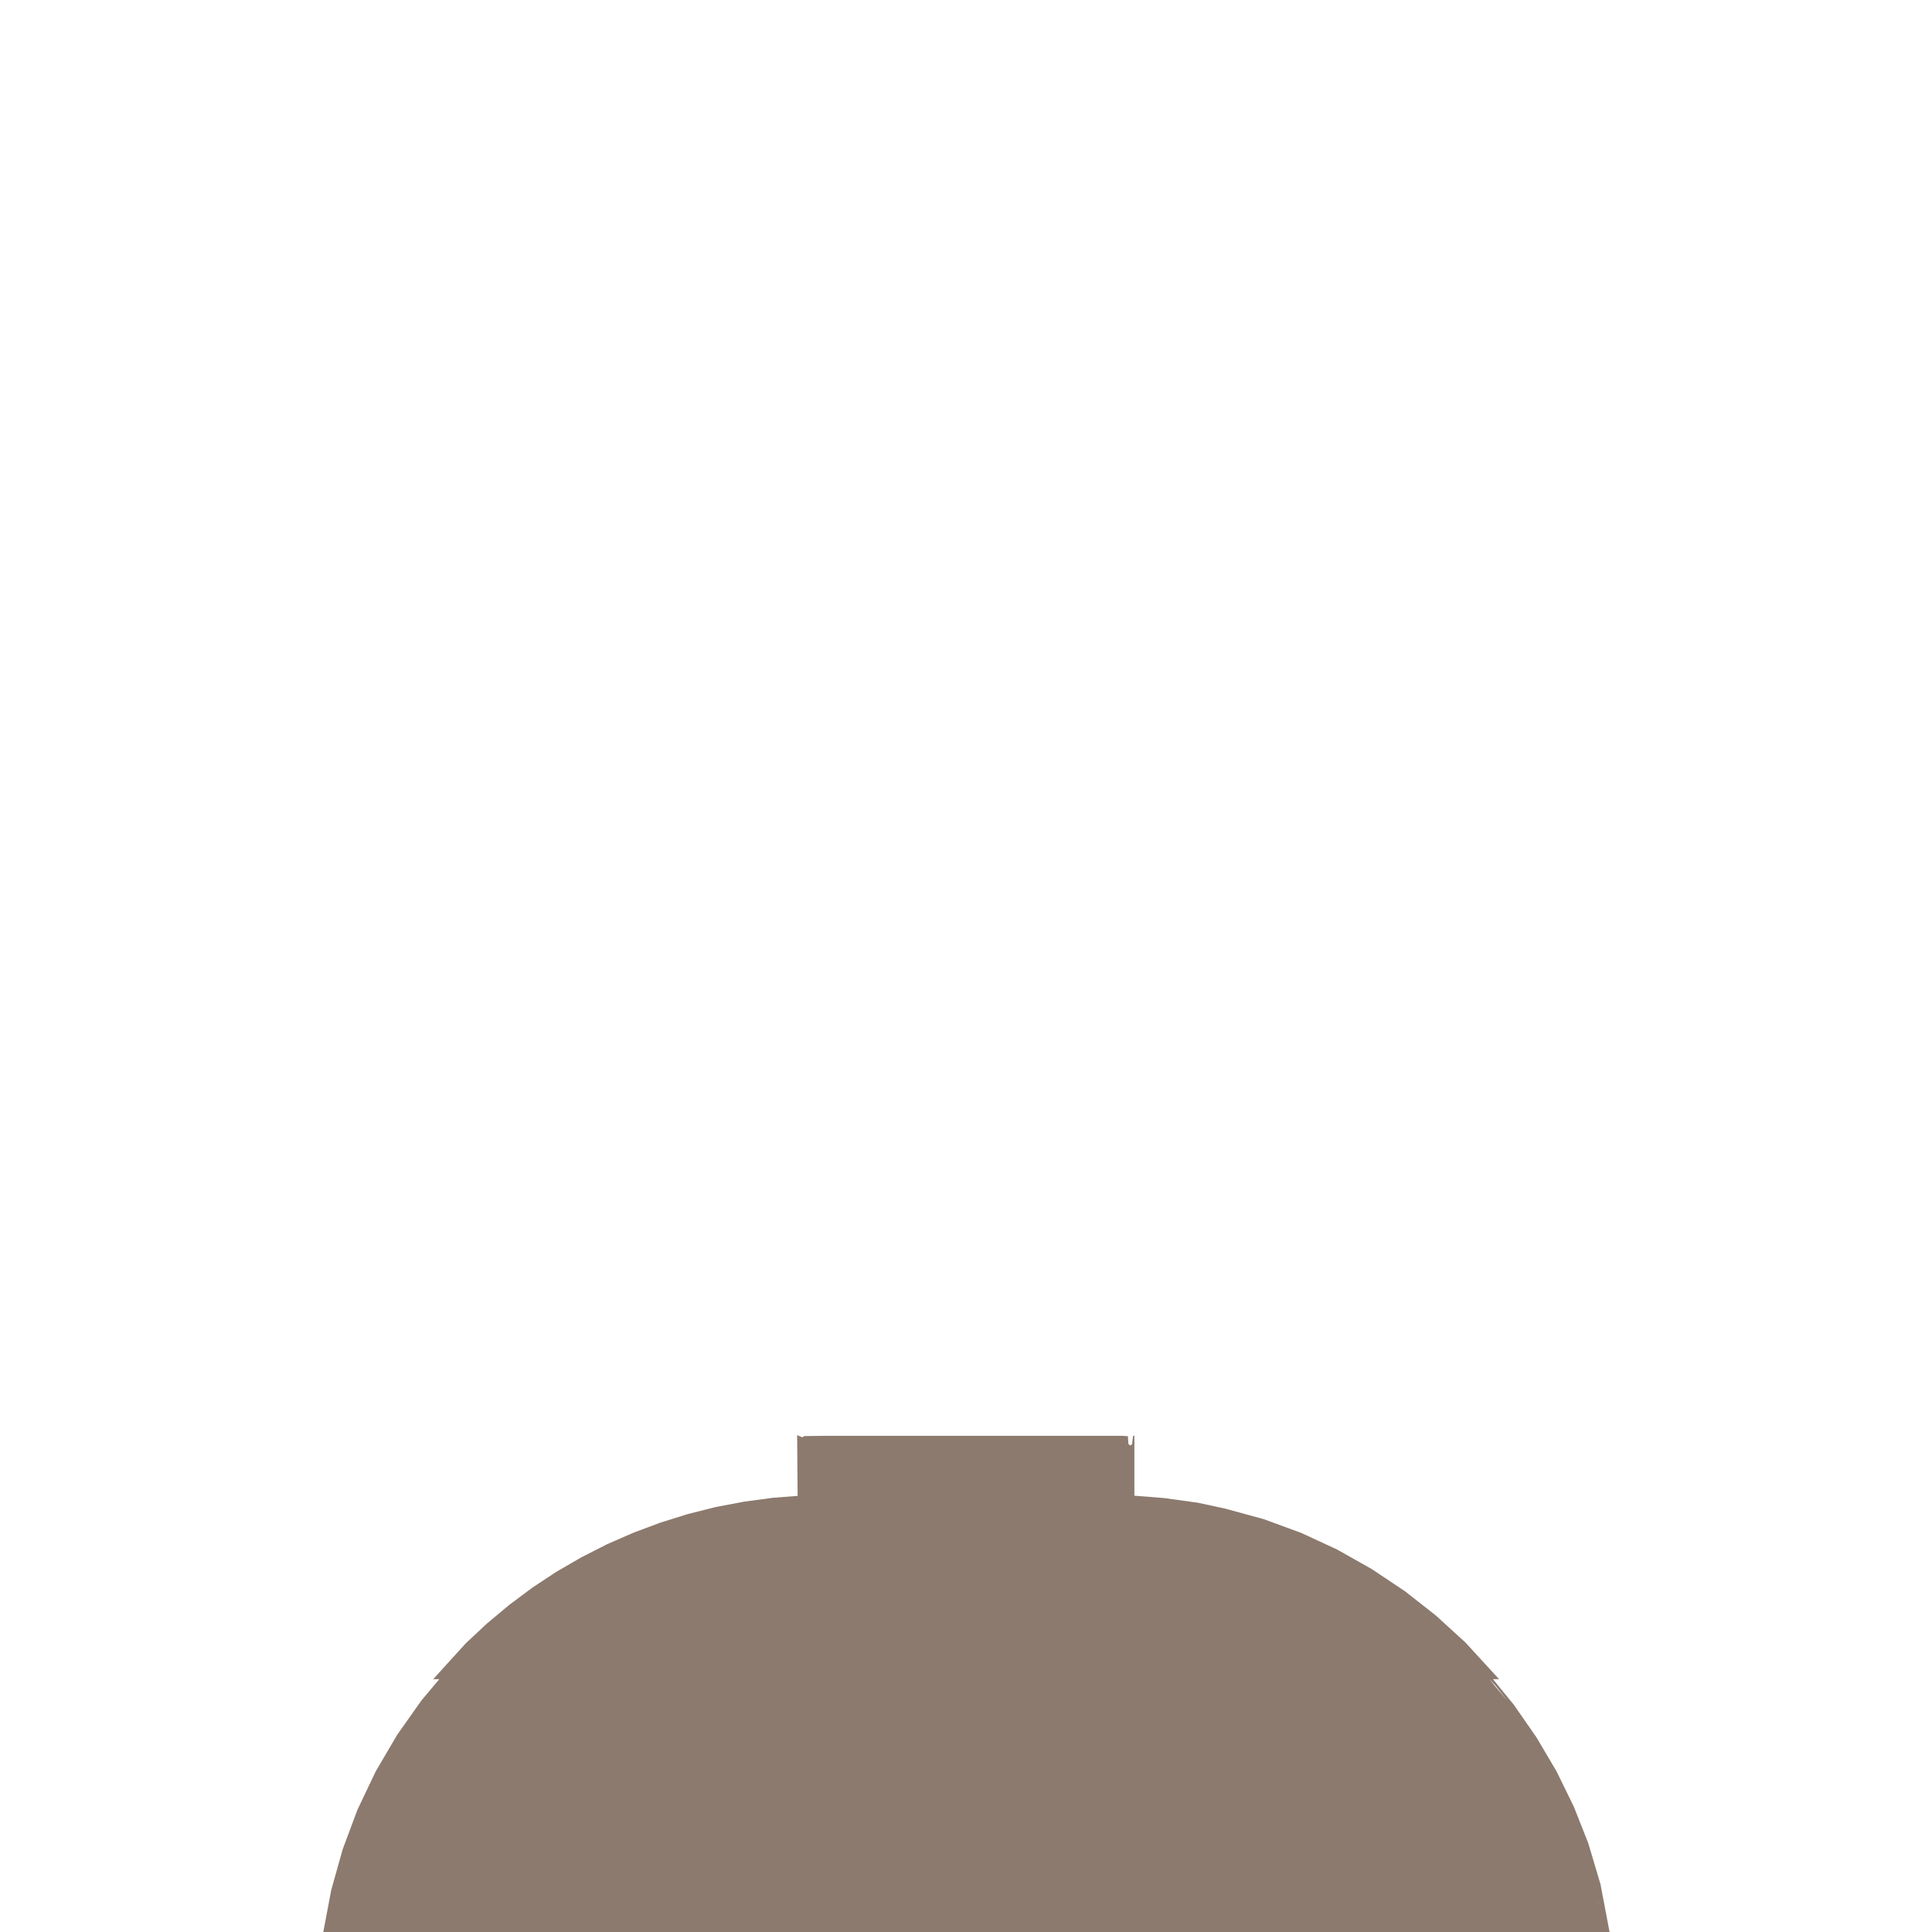
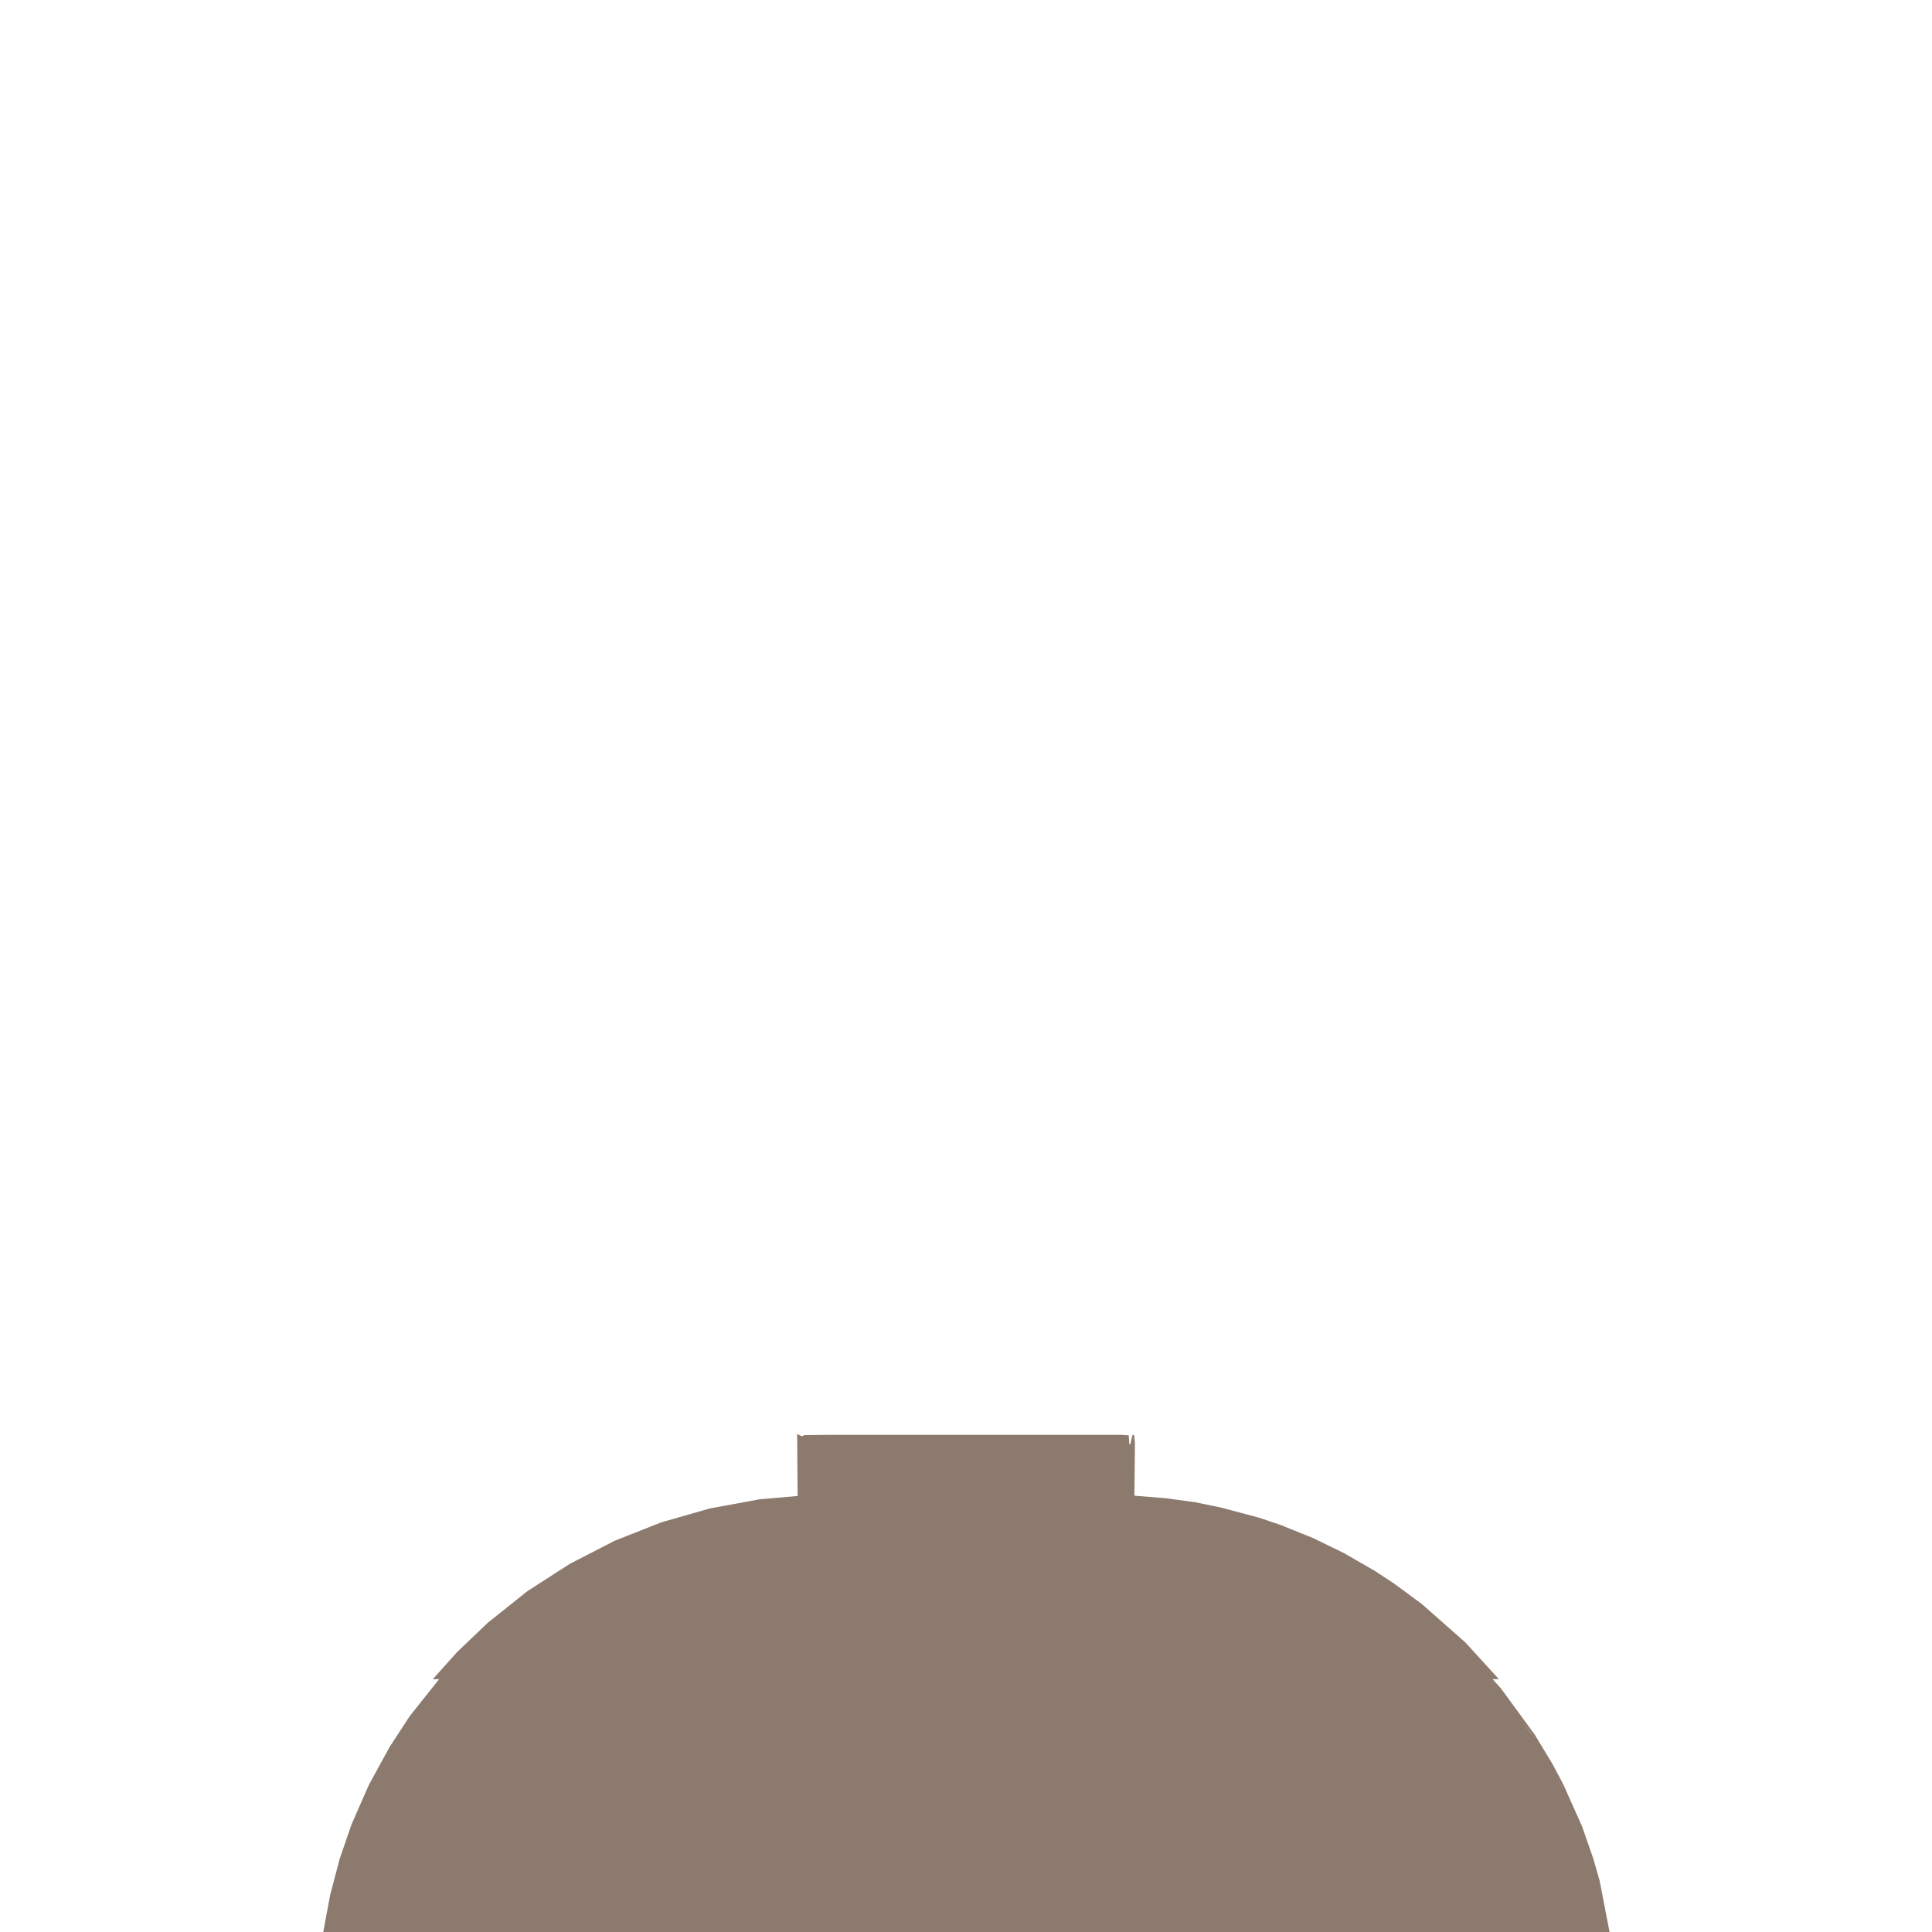
<svg xmlns="http://www.w3.org/2000/svg" version="1.1" viewBox="0 0 2048 2048" width="1024" height="1024">
-   <path transform="translate(0,0)" fill="rgb(140,122,110)" d="M 788.9 1591.8 L 758.7 1597.5 L 729.0 1605.0 L 699.9 1614.1 L 671.3 1624.8 L 643.4 1637.0 L 616.3 1650.8 L 589.9 1666.1 L 564.4 1682.9 L 539.9 1701.2 L 516.3 1720.9 L 493.8 1741.9 L 459.2 1780.0 L 465.7 1780.0 L 447.0 1802.2 L 421.0 1839.0 L 398.3 1877.7 L 379.0 1918.2 L 363.3 1960.2 L 351.1 2003.6 L 342.7 2048.0 L 1698.3 2048.0 L 1706.2 2048.0 L 1696.6 1997.4 L 1683.6 1953.8 L 1668.3 1915.1 L 1650.0 1877.7 L 1628.8 1841.8 L 1605.0 1807.5 L 1582.6 1780.0 L 1589.1 1780.0 L 1553.4 1741.1 L 1522.2 1712.6 L 1489.1 1686.6 L 1454.0 1663.2 L 1417.3 1642.5 L 1379.0 1624.8 L 1339.4 1610.3 L 1298.7 1599.2 L 1270.1 1593.0 L 1234.0 1588.0 L 1202.5 1585.5 L 1202.5 1521.8 L 1201.1 1522.3 L 1200.0 1531.0 L 1198.2 1532.3 L 1196.2 1530.8 L 1195.6 1522.4 L 1188.8 1522.0 L 876.8 1522.0 L 852.7 1522.3 L 850.3 1523.6 L 845.0 1521.2 L 845.5 1585.7 L 819.4 1587.7 z M 1698.3 2048.0 L 1698.0 2041.1 L 1696.2 2028.3 L 1698.0 2041.1 z M 1693.4 2014.7 L 1694.1 2017.3 L 1694.4 2019.0 z M 1684.7 1981.9 L 1687.3 1990.8 L 1682.1 1973.0 z M 1658.5 1899.7 L 1643.5 1871.5 L 1658.5 1899.7 L 1672.7 1930.6 z M 1585.3 1786.8 L 1597.9 1802.9 L 1578.6 1780.0 z" />
+   <path transform="translate(0,0)" fill="rgb(140,122,110)" d="M 752.5 1599.0 L 701.1 1613.7 L 651.5 1633.3 L 604.1 1657.7 L 559.2 1686.6 L 517.3 1720.0 L 484.7 1751.1 L 458.8 1780.0 L 465.5 1780.0 L 434.6 1818.8 L 413.1 1851.7 L 391.1 1891.9 L 372.7 1933.8 L 359.9 1971.0 L 349.9 2009.1 L 342.7 2048.0 L 1706.2 2048.0 L 1695.7 1993.7 L 1689.0 1970.3 L 1677.0 1935.9 L 1657.2 1891.6 L 1645.8 1870.1 L 1626.9 1838.8 L 1591.0 1789.7 L 1582.2 1780.0 L 1588.9 1780.0 L 1553.4 1741.1 L 1507.3 1700.4 L 1477.6 1678.5 L 1457.0 1665.0 L 1425.1 1646.6 L 1391.9 1630.4 L 1357.7 1616.6 L 1334.3 1608.7 L 1294.5 1598.1 L 1267.4 1592.5 L 1235.8 1588.2 L 1202.5 1585.5 L 1203.1 1530.1 L 1202.2 1520.9 L 1200.4 1521.4 L 1198.1 1531.3 L 1197.1 1530.5 L 1196.5 1521.5 L 1189.2 1521.0 L 876.6 1521.0 L 852.4 1521.3 L 850.4 1522.6 L 845.0 1520.2 L 845.5 1585.8 L 805.3 1589.3 z M 1698.1 2043.1 L 1698.2 2044.1 L 1698.3 2045.0 z M 1697.4 2035.8 L 1697.6 2037.8 L 1697.8 2038.8 z M 1694.4 2019.1 L 1695.0 2021.6 L 1693.9 2016.6 z M 1695.0 2021.6 L 1695.4 2024.0 L 1695.7 2025.5 L 1695.4 2024.0 z M 1691.5 2006.5 L 1691.9 2008.2 L 1690.8 2003.9 z M 1688.3 1994.5 L 1688.8 1996.1 L 1689.2 1997.7 z M 1686.4 1987.7 L 1686.6 1988.2 L 1687.3 1990.8 z M 1684.3 1980.4 L 1685.2 1983.4 L 1684.0 1979.4 z M 1682.0 1972.6 L 1683.2 1976.7 L 1681.7 1971.5 z M 1680.5 1967.6 L 1679.8 1965.0 L 1679.6 1964.5 z M 1677.0 1955.9 L 1676.8 1955.2 L 1676.3 1953.6 z M 1676.0 1952.3 L 1675.5 1950.5 L 1674.9 1948.8 z M 1673.3 1942.9 L 1672.9 1941.6 L 1672.3 1939.5 z M 1671.8 1937.4 L 1671.3 1935.4 L 1670.8 1933.4 z M 1662.5 1908.0 L 1664.6 1912.5 L 1667.3 1918.3 z M 1651.7 1886.4 L 1656.0 1894.6 L 1657.4 1897.6 z M 1615.7 1826.9 L 1621.3 1835.0 L 1626.6 1843.3 z M 1601.9 1807.8 L 1604.3 1811.0 L 1605.7 1812.9 z M 1579.9 1780.4 L 1586.2 1787.9 L 1588.9 1791.2 z" />
</svg>
